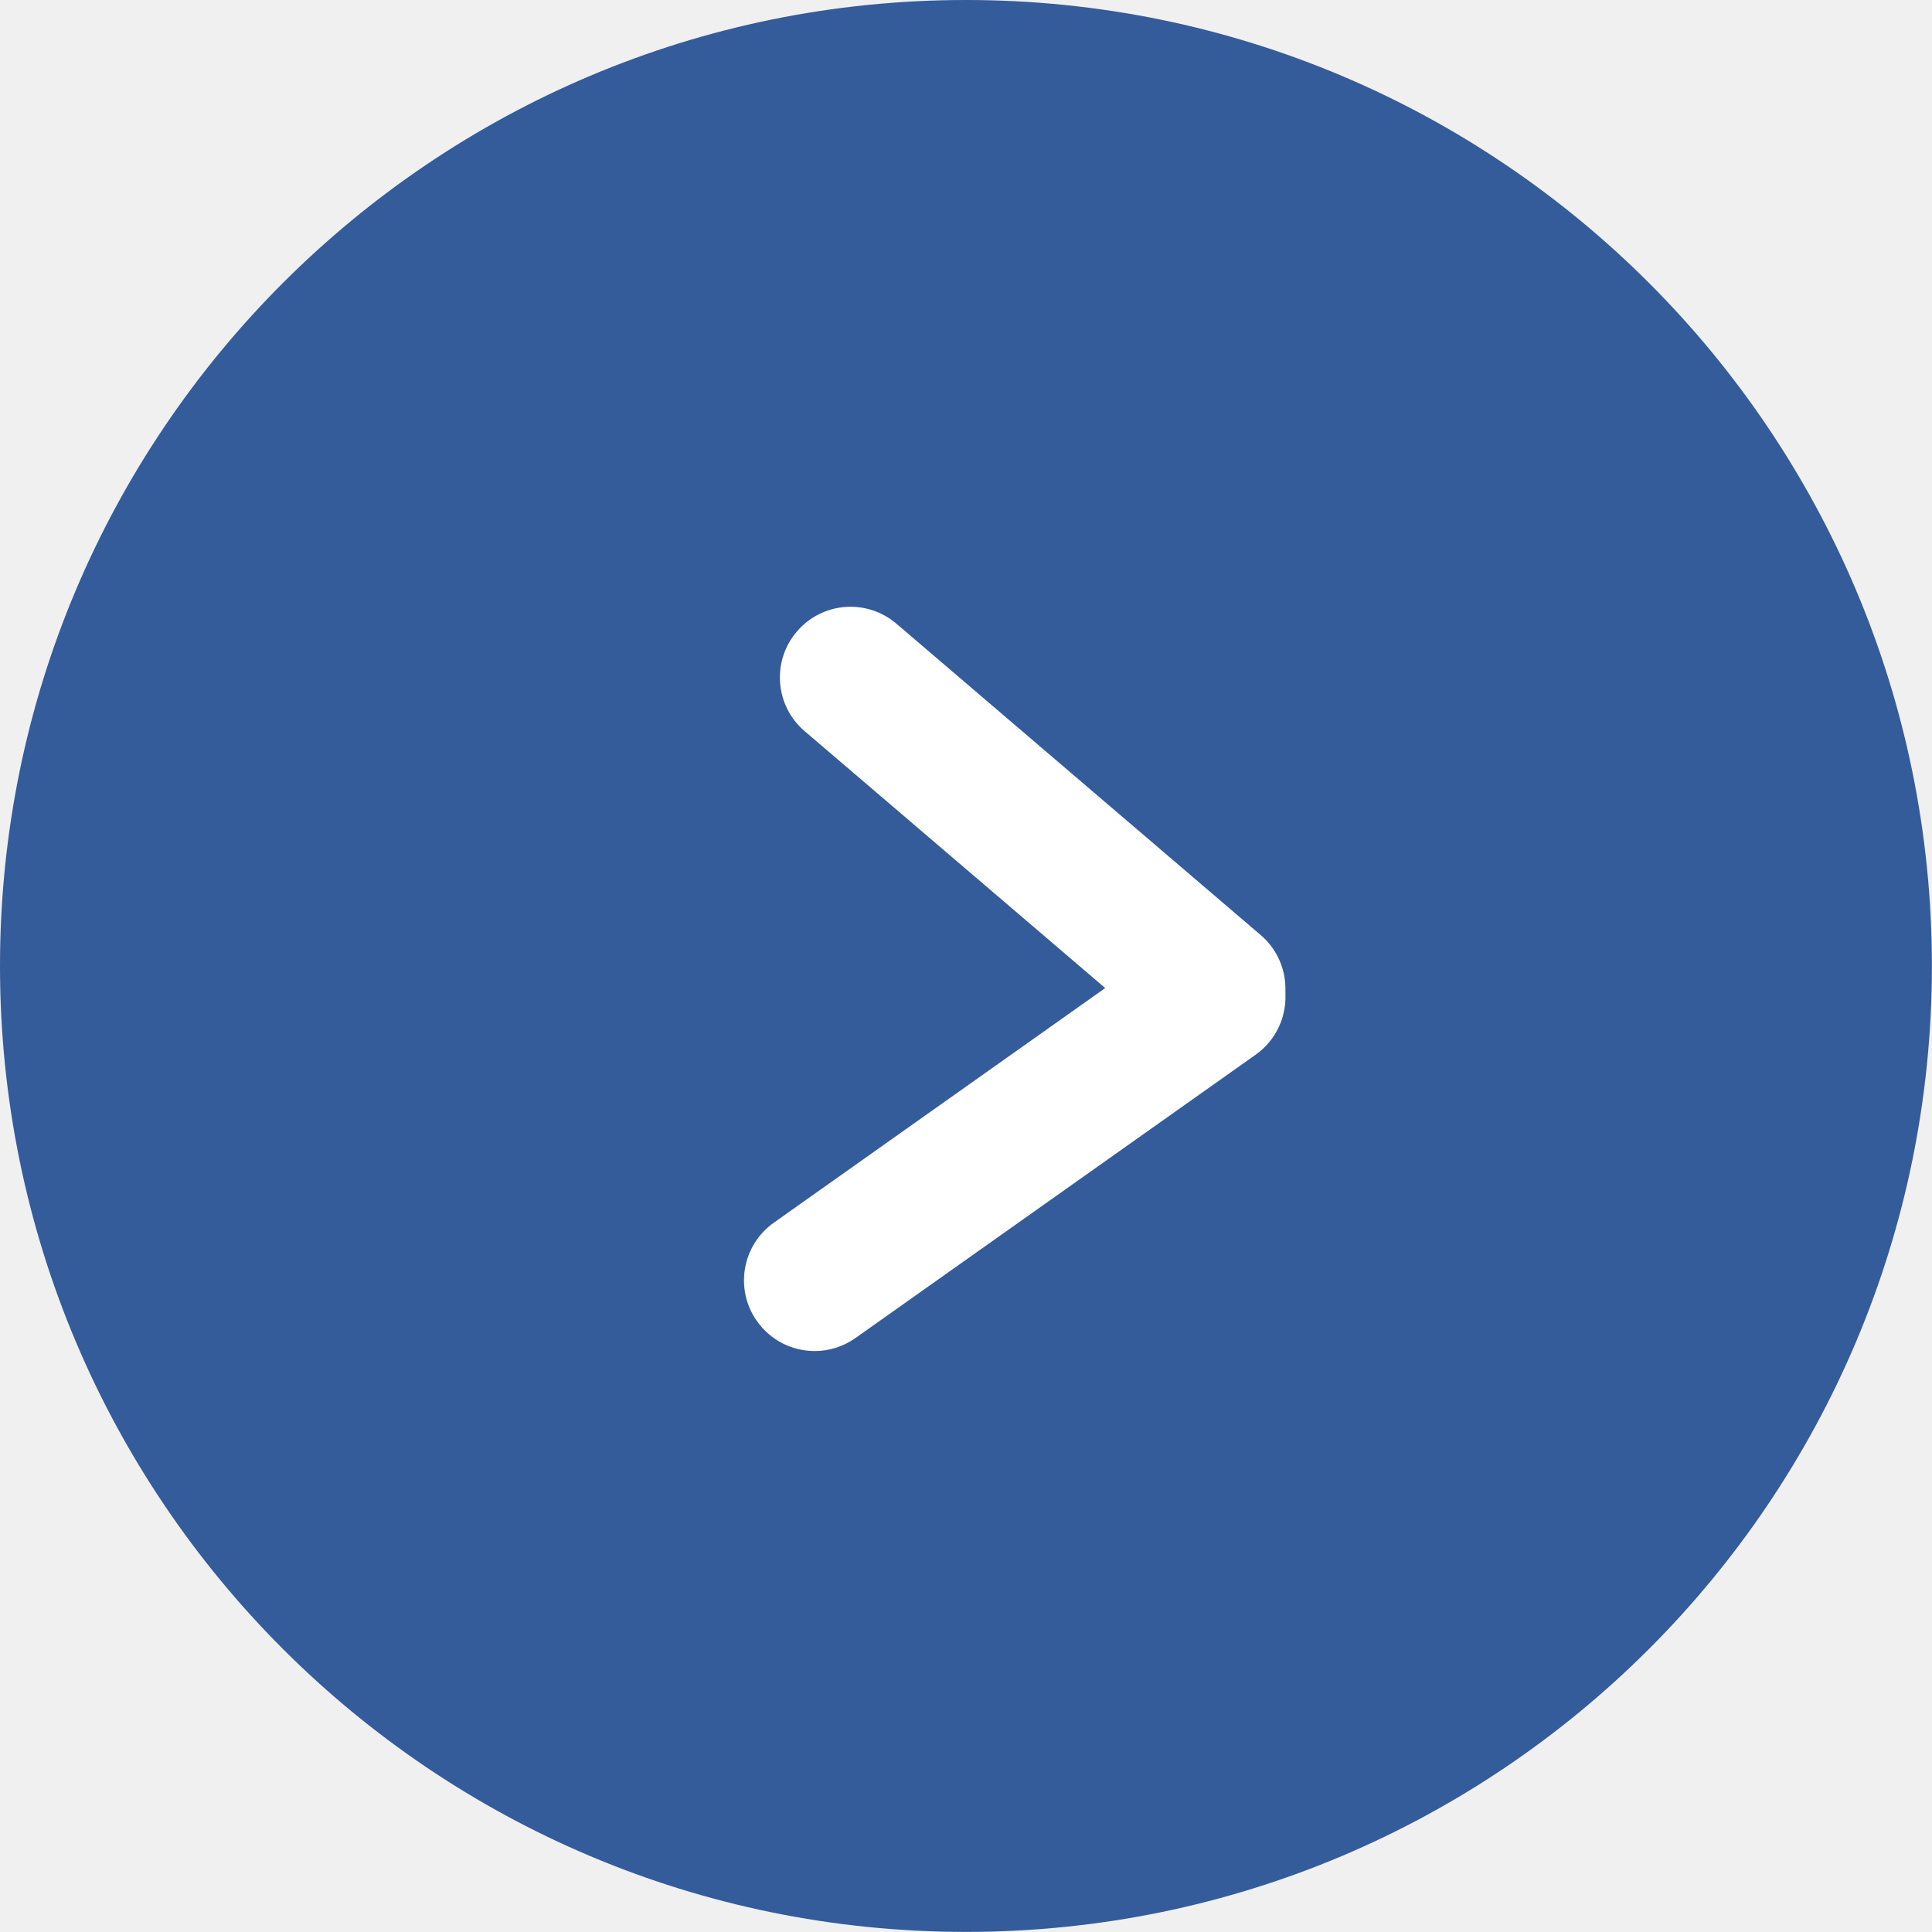
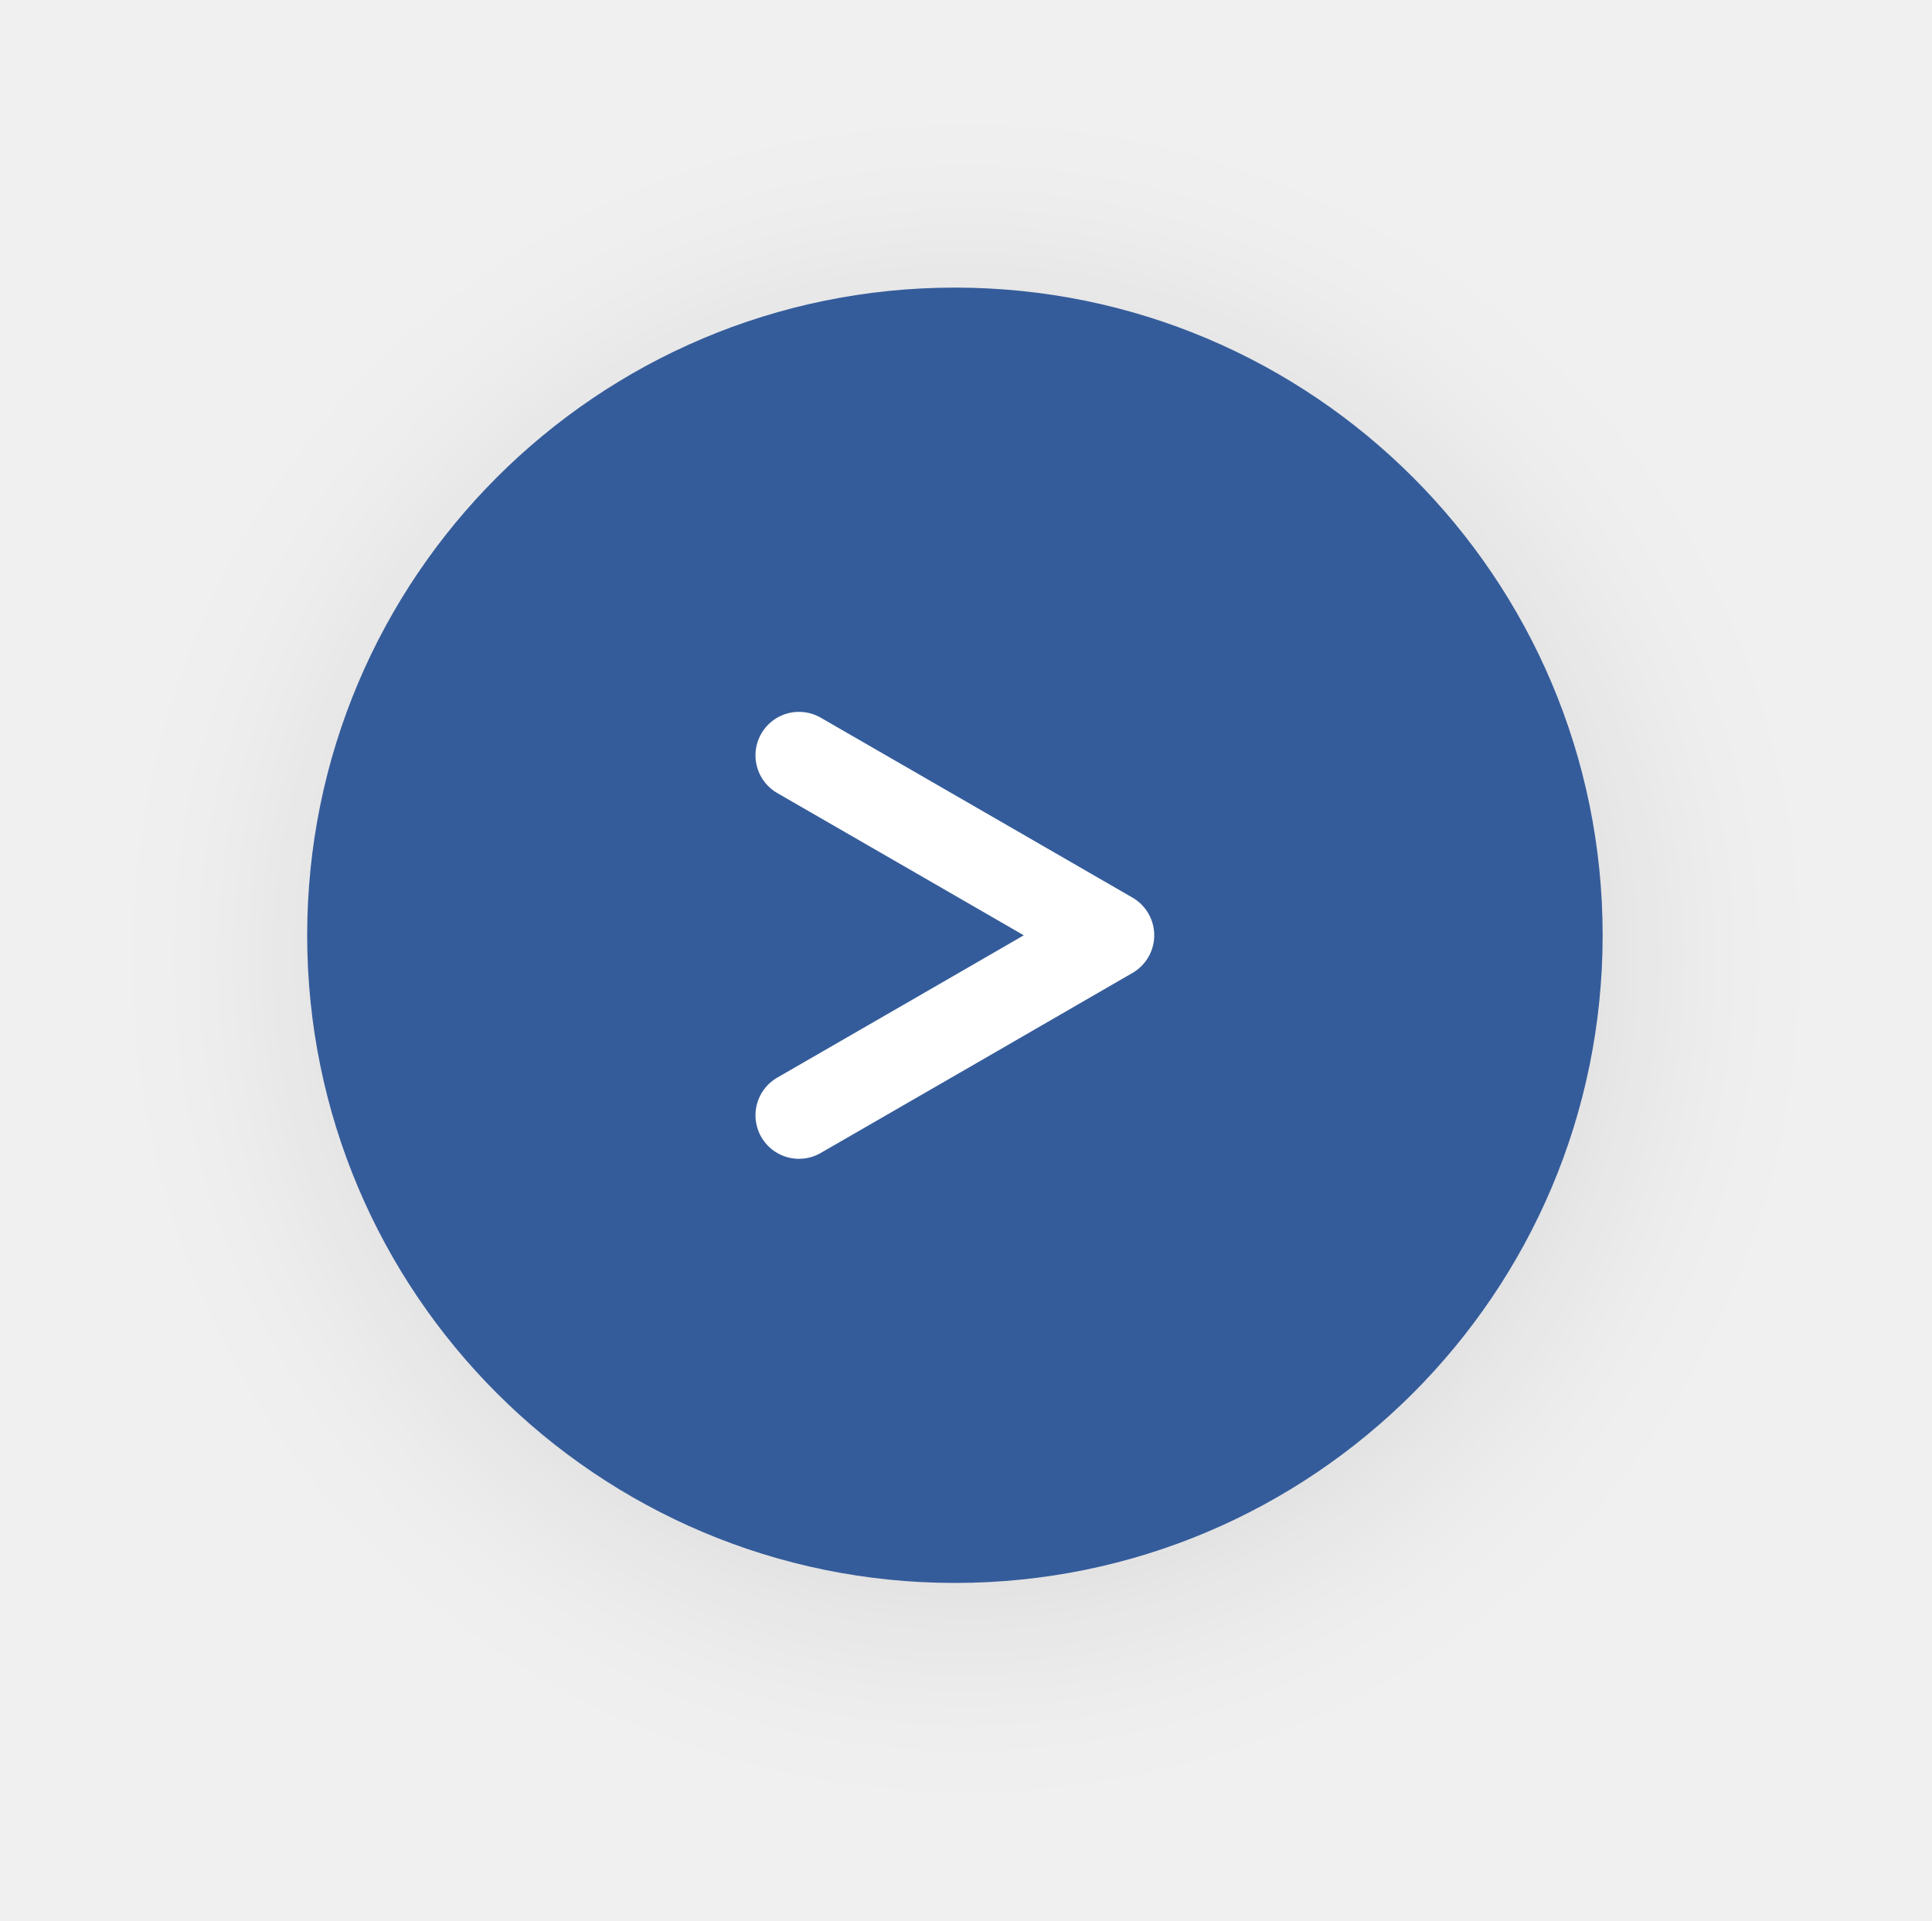
- <svg xmlns="http://www.w3.org/2000/svg" id="Layer_2" viewBox="0 0 206.35 206.35">
+ <svg xmlns="http://www.w3.org/2000/svg" id="Layer_2" viewBox="0 0 169 168">
  <defs>
-     <style>.cls-1{fill:#fff;}.cls-2{fill:#345b9a;}</style>
+     <style>.cls-1{fill:#345b9a;filter:url(#drop-shadow-1);}.cls-2{fill:none;stroke:#fff;stroke-linecap:round;stroke-linejoin:round;stroke-width:7.61px;}</style>
+     <filter id="drop-shadow-1" filterUnits="userSpaceOnUse">
+       <feOffset dx="1" dy="2" />
+       <feGaussianBlur result="blur" stdDeviation="9" />
+       <feFlood flood-color="#000" flood-opacity=".1" />
+       <feComposite in2="blur" operator="in" />
+       <feComposite in="SourceGraphic" />
+     </filter>
  </defs>
-   <g id="Layer_1-2">
-     <g>
-       <circle class="cls-2" cx="103.17" cy="103.17" r="103.17" />
+   <g id="Layer_2-2">
+     <g id="Layer_1-2">
      <g>
-         <path class="cls-1" d="M129.74,113.15c-1.73,0-3.48-.59-4.9-1.81l-38.9-33.25c-3.17-2.71-3.54-7.47-.83-10.64,2.71-3.17,7.47-3.54,10.64-.83l38.9,33.25c3.17,2.71,3.54,7.47,.83,10.64-1.49,1.75-3.61,2.64-5.74,2.64Z" />
-         <path class="cls-1" d="M87.01,144.3c-2.36,0-4.69-1.11-6.16-3.19-2.41-3.4-1.6-8.11,1.8-10.52l42.74-30.26c3.4-2.41,8.11-1.6,10.52,1.8s1.6,8.11-1.8,10.52l-42.74,30.26c-1.32,.94-2.85,1.39-4.35,1.39Z" />
+         <circle class="cls-1" cx="83.53" cy="81.82" r="56.66" />
+         <polyline class="cls-2" points="69.89 66.08 83.53 73.95 97.16 81.82 83.53 89.7 69.89 97.57" />
      </g>
    </g>
  </g>
</svg>
